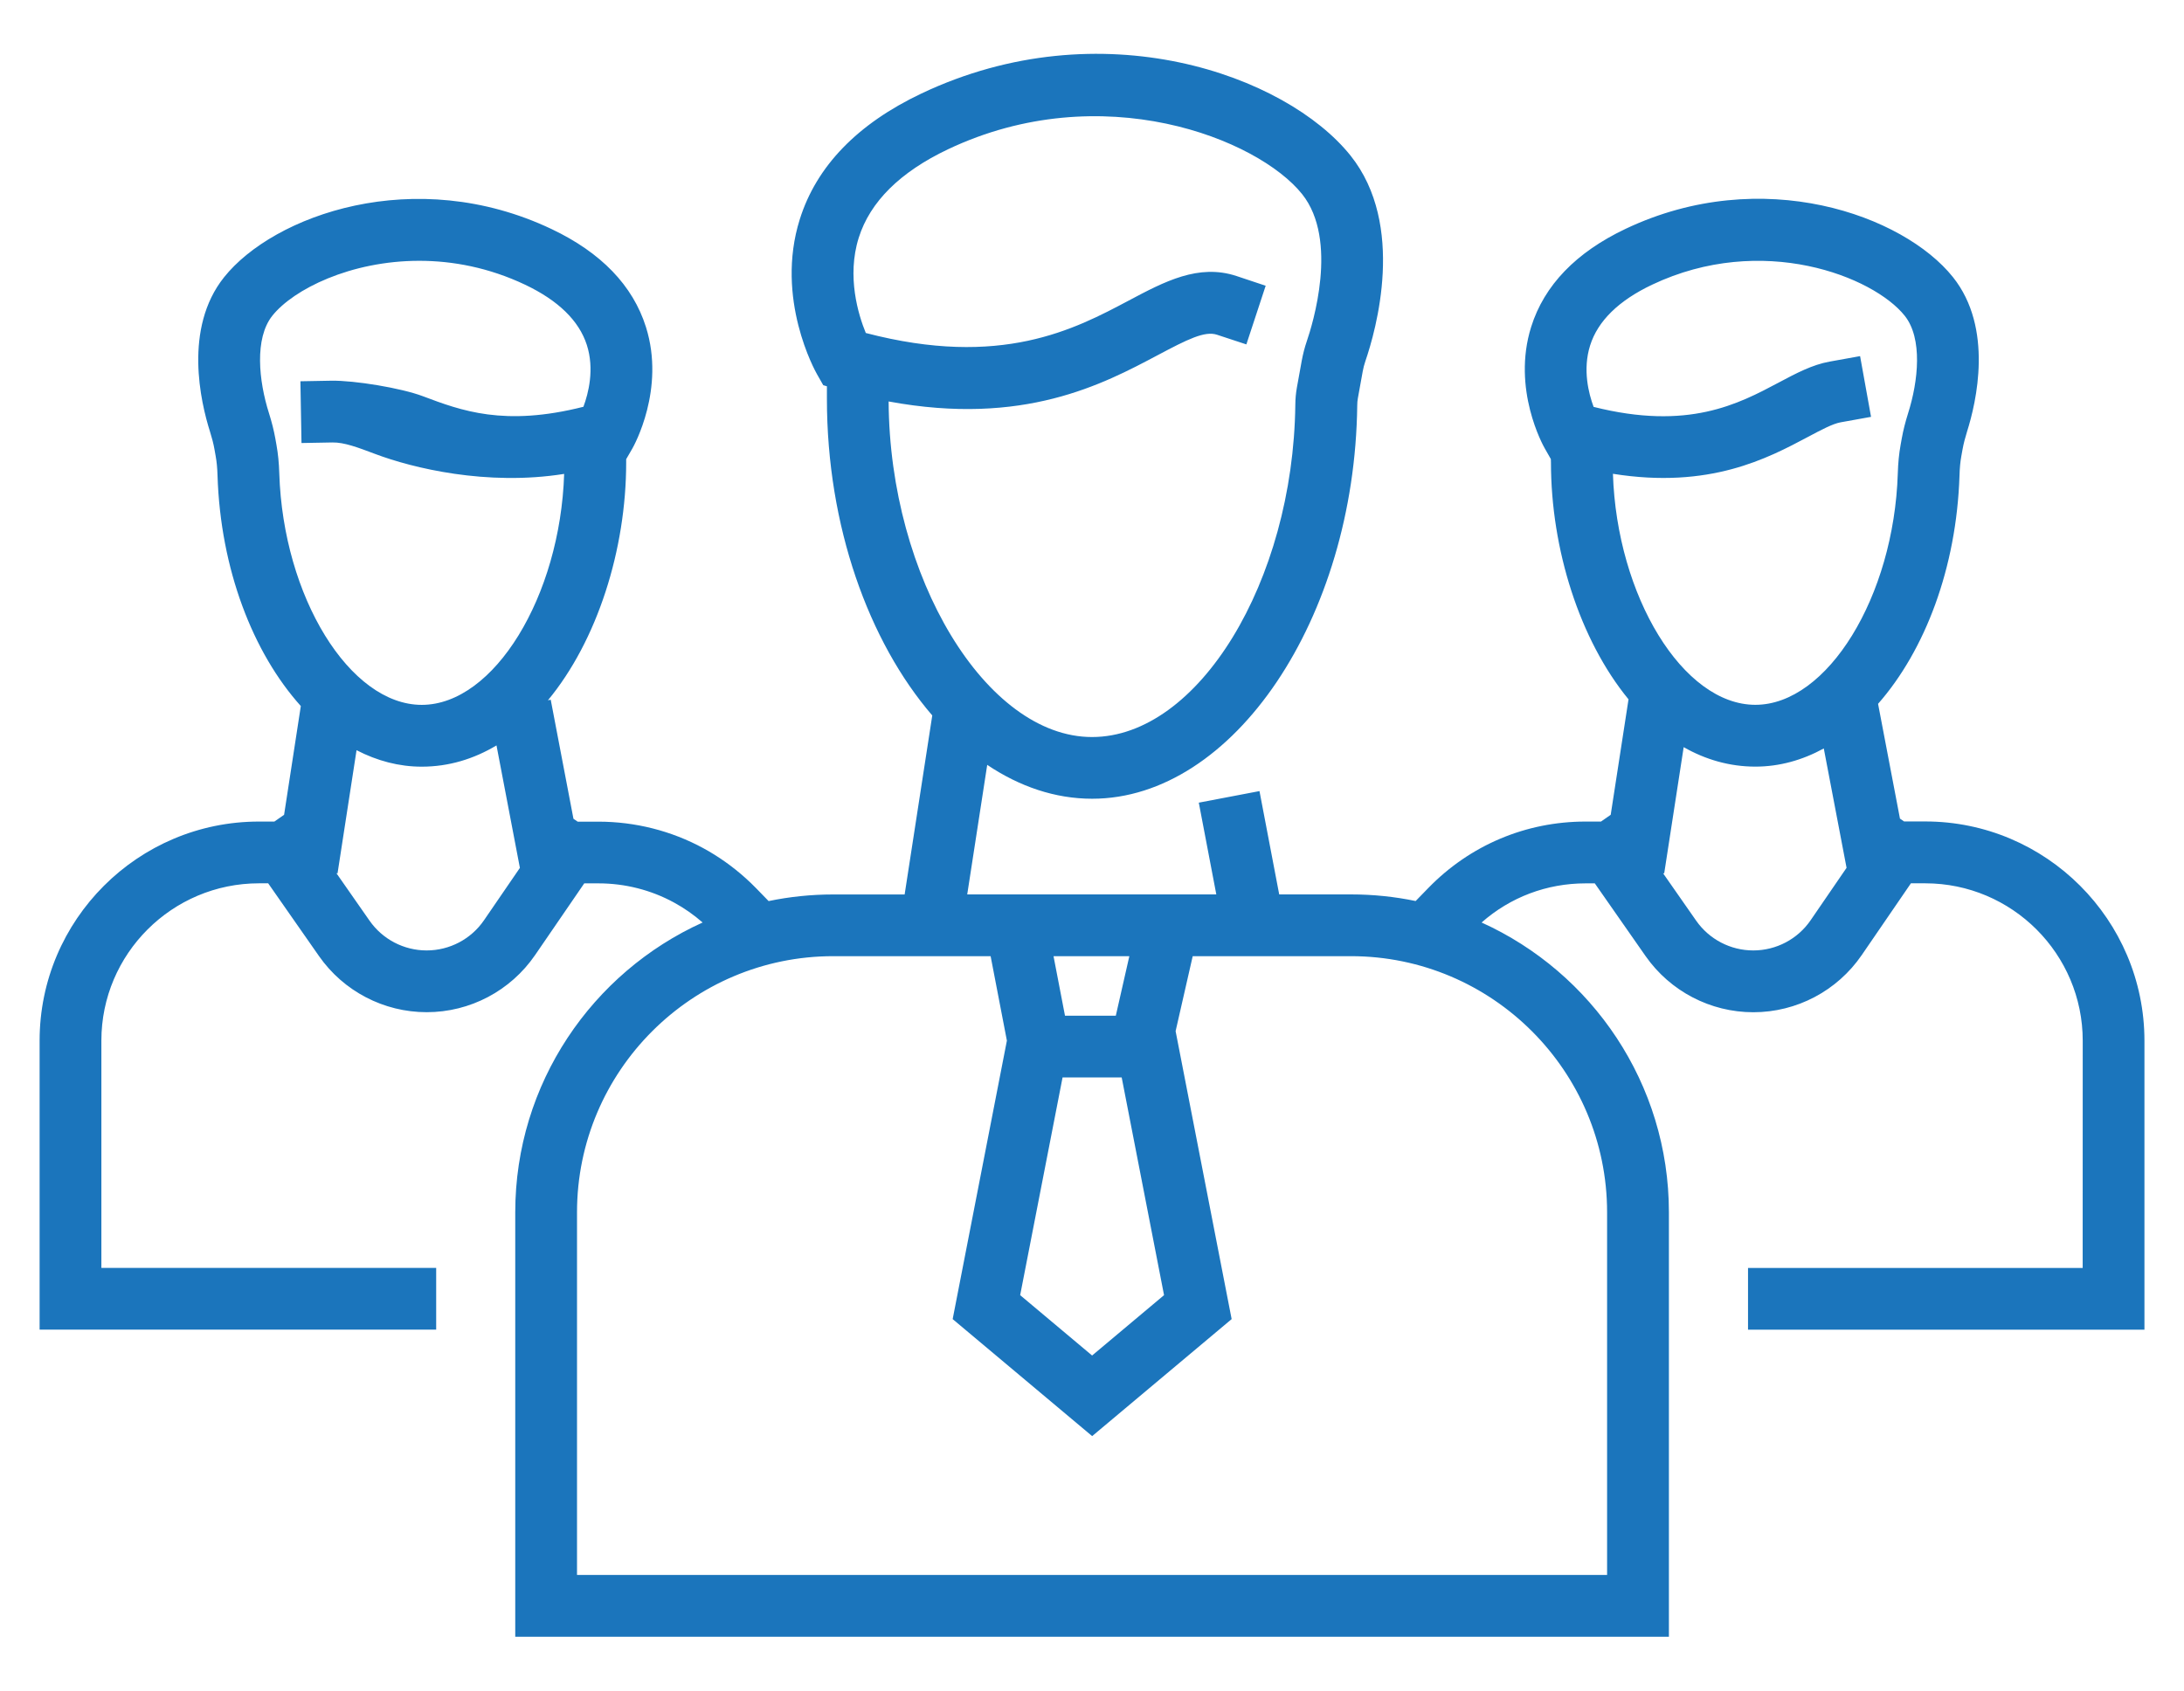
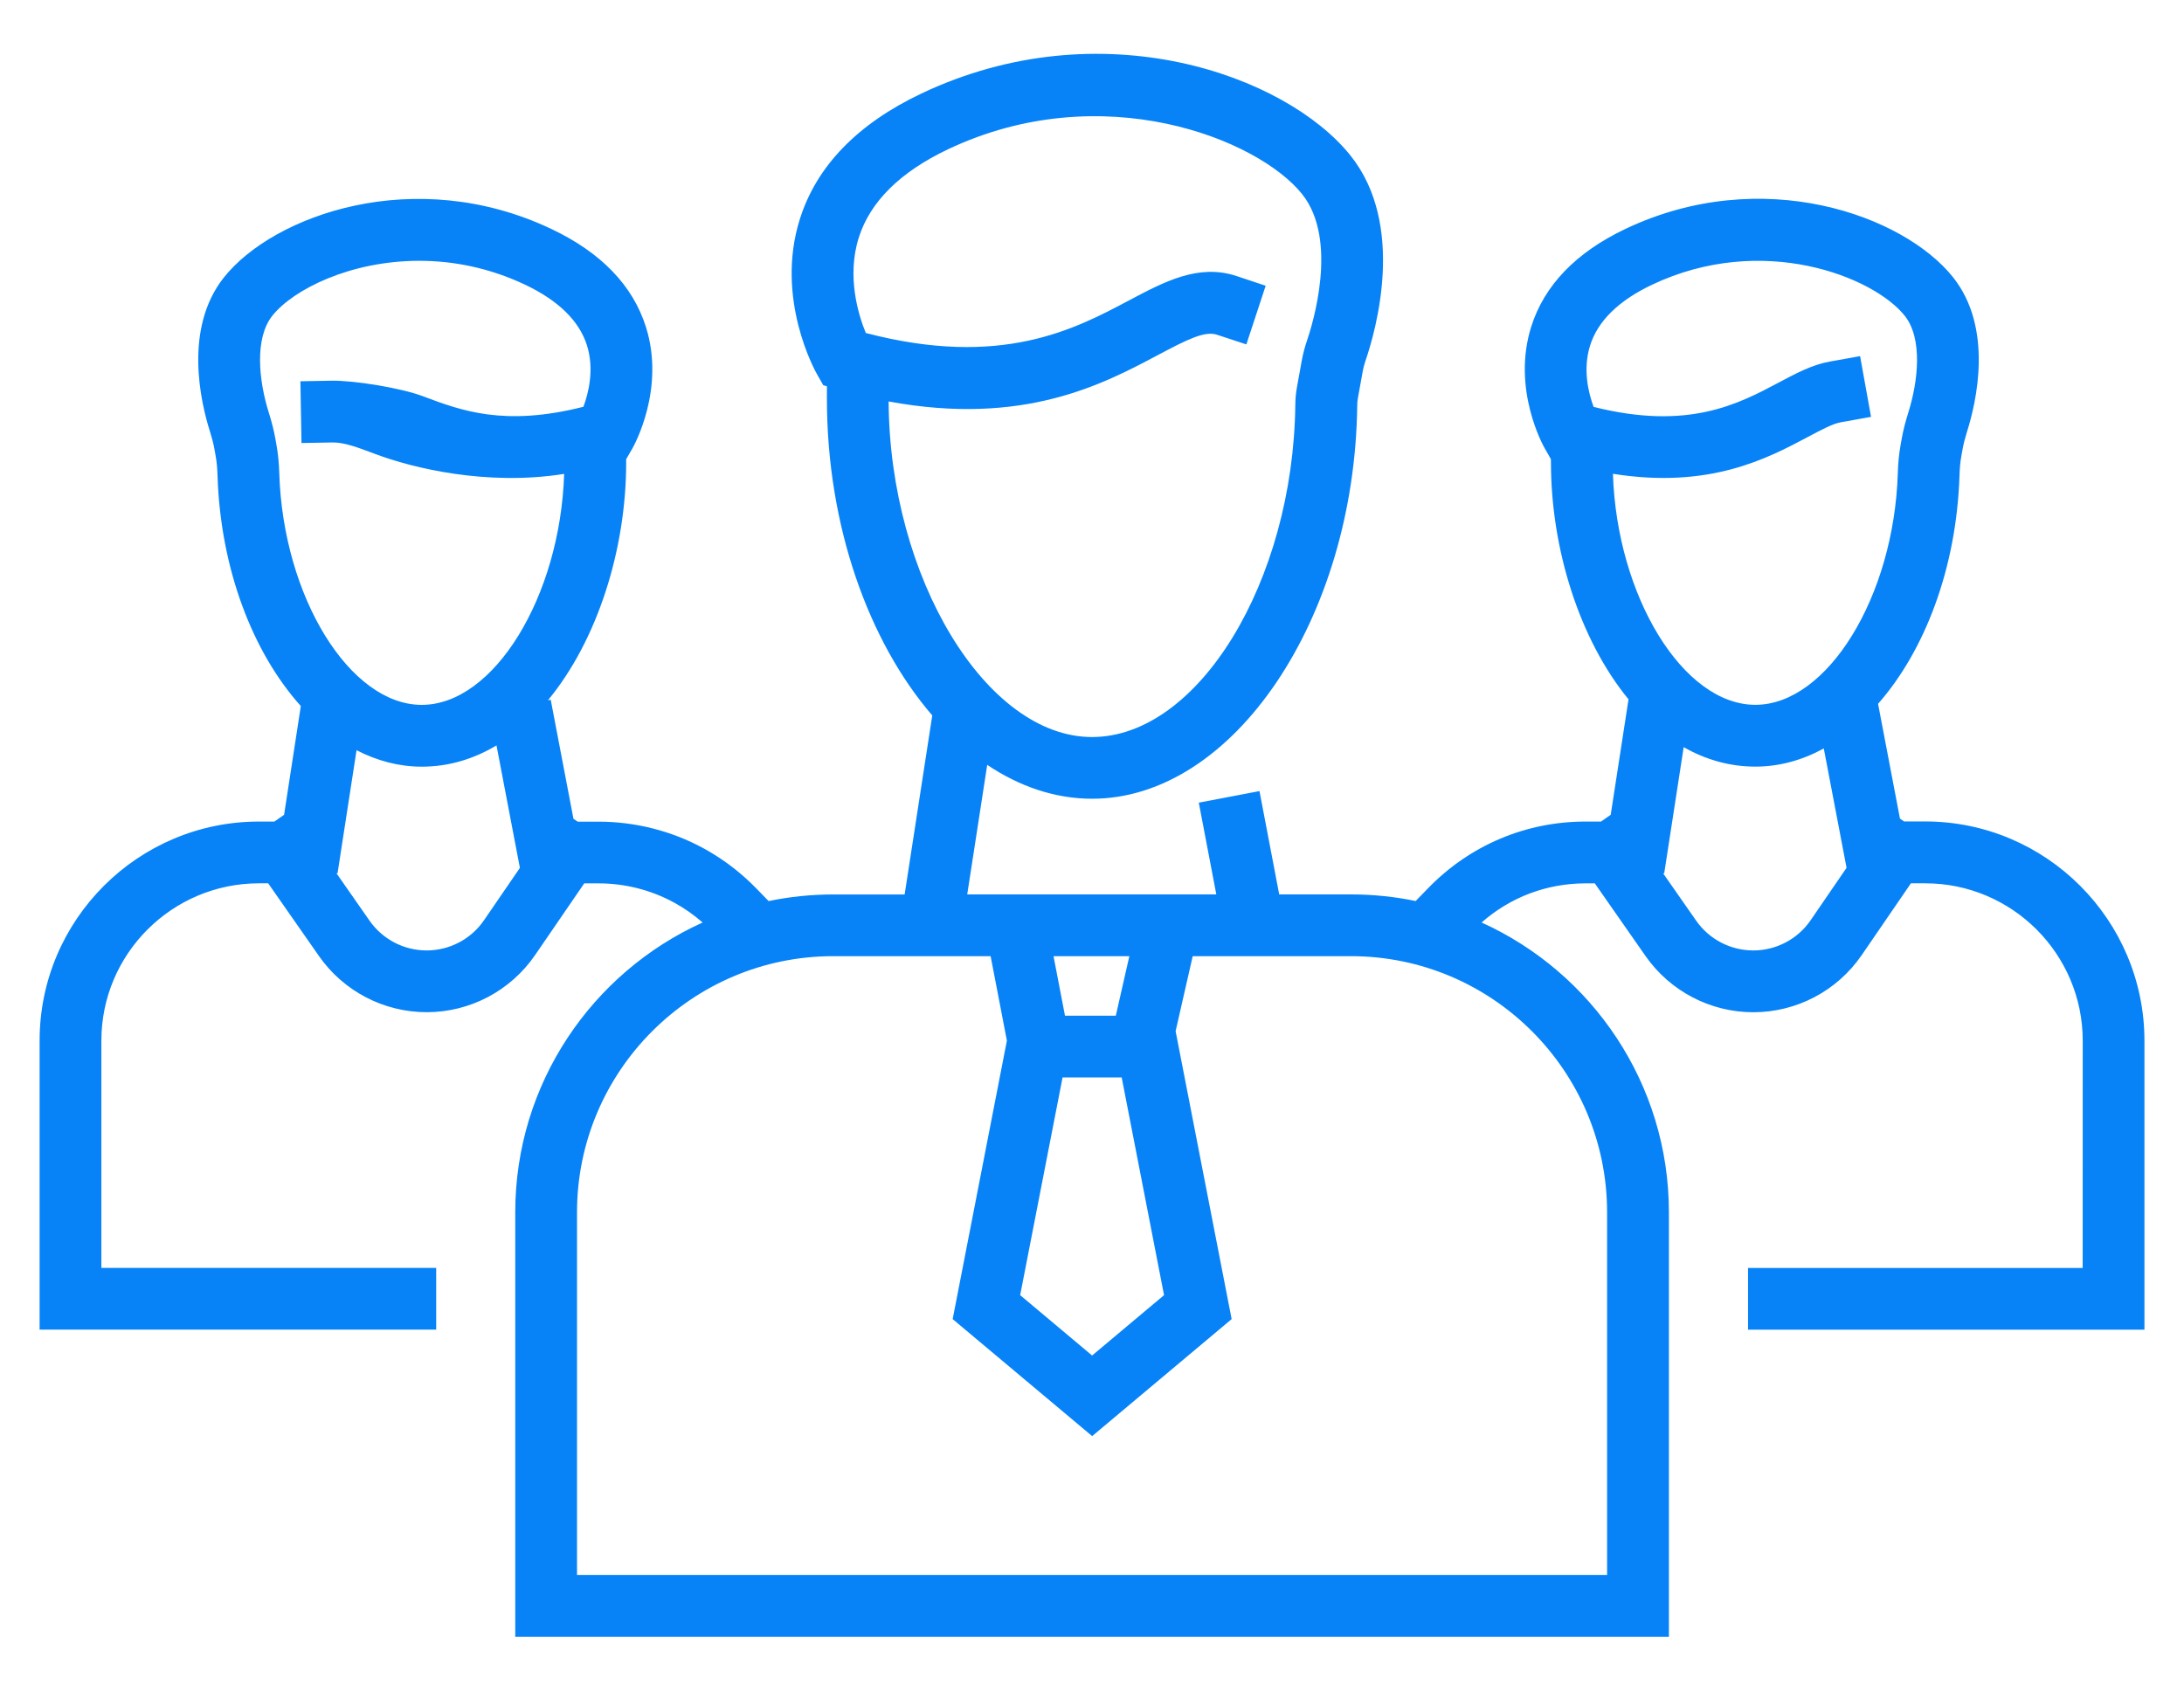
<svg xmlns="http://www.w3.org/2000/svg" version="1.0" id="Layer_1" x="0px" y="0px" viewBox="0 0 4229 3274" style="enable-background:new 0 0 4229 3274;" xml:space="preserve">
  <style type="text/css">
- 	.st0{fill:#1B75BC;}
+ 	.st0{fill:#0783F7;}
</style>
  <path class="st0" d="M3727.8,1590.9h-40.8l-8-5.5l-42.4-222.3c90.8-103.4,152-263.3,157.7-442.5c0.4-14.4,1.6-26.7,3.6-37.6  l2.3-12.8c2.1-11.5,5.1-22.8,8.6-34c18.1-57.1,51.7-200.7-27.2-299.5c-95.7-119.9-369.3-219.1-633.9-93.5  c-95.9,45.5-157.5,109.3-182.8,189.8C2927,753.5,2988.3,863.3,2991,868l12,21.1l0.2,6.4c0,168.3,55.7,343.7,150.2,458.9l-34.5,223.6  l-18.8,13.1h-30c-115.5,0-223.6,45.7-304.3,128.6l-24.6,25.3c-40.4-8.4-82.3-12.8-125.2-12.8h-139l-38.2-200.1l-117.5,22.4  l33.9,177.7h-93.3h-294.2h-94.8l38.7-250.9c62.7,42.1,131.5,65.6,203.2,65.6c273.3,0,508.4-348.9,513.3-761.9  c0-4.6,0.4-9.2,1.2-13.7l9.4-52c1.2-6.7,2.9-13.2,5.1-19.7c20.4-59.4,78.8-263.8-28.7-398.3C2490,145,2132,16.3,1784.4,181  c-124,58.8-203.4,140.8-235.7,243.6c-48.5,153.8,30,294.4,33.4,300.3l12,21.1l7.1,2.1v24.4c0,246.3,80.9,470.1,204,613.1  l-53.5,346.7h-138.3c-42.8,0-84.7,4.4-125.1,12.8l-24.2-24.9c-6.8-7-13.8-13.7-21.1-20.2c-24.7-22.1-51.9-41.4-80.9-57.2  c-61.9-33.7-132.2-51.5-203.1-51.5h-40.4l-8.2-5.6l-44-230.5l-5.4,1c95.3-115.1,151.5-291.4,151.5-460.5v-6.4l12.2-21.1  c2.6-4.6,64-114.5,26.1-234.8c-25.3-80.4-86.9-144.3-182.8-189.8C803.1,317.8,529.6,417,433.9,536.9  c-78.9,98.8-45.3,242.3-27.2,299.3c3.5,11.2,6.6,22.5,8.6,34l2.3,13c2,10.9,3.2,23.2,3.6,37.6c5.7,181.6,68.6,343.4,161.3,446.6  L550.1,1578l-18.8,13.1h-29.9c-234.2,0-424.7,190.3-424.7,424.3v559.7h767.9v-119.6H196.3v-440.1c0-168,136.9-304.7,305.1-304.7  h17.9l98.3,140.8c47.5,68.1,125.5,108.8,208.6,108.8c84,0,162.4-41.4,209.9-110.6l95.2-138.9h27.8c51,0,101.4,12.8,145.8,37  c19.9,10.8,38.6,23.9,55.6,38.8c-213.7,96.7-362.8,311.9-362.8,561.3v821.9h2233.9v-821.9c0-249.4-149-464.6-362.7-561.3  c55.7-49.1,126.3-75.8,201.2-75.8h18l98.3,140.8c47.6,68.1,125.6,108.8,208.6,108.8c84,0,162.4-41.4,209.9-110.6l95.3-139.1h27.8  c168.1,0,304.9,136.8,304.9,304.9l-0.1,440h-648v119.6h648l119.6,0l0-559.7C4152.3,1781.4,3961.9,1590.9,3727.8,1590.9z   M2394.1,534.5c-73.4-24.1-139,10.7-208.3,47.5c-104.9,55.7-247.4,131.4-509.3,62.9c-14.4-35-37.3-109.3-13.7-184.4  c22-69.8,80.2-127.4,172.9-171.4c297.7-141.1,600.1-20.3,685.7,86.9c71.1,89.1,20,252.9,9,284.9c-4.2,12.3-7.3,24.6-9.7,37.3  l-9.4,52c-2,11.1-3,22.3-3.1,33.5c-4.1,342.9-188.1,643.7-393.7,643.7c-205.1,0-392-309.1-393.8-649.9  c261.3,48.4,415.2-33.5,521.1-89.7c57.4-30.5,91.1-47.4,114.8-39.5l56.8,18.7l37.4-113.6L2394.1,534.5z M535.4,862l-2.3-13  c-2.8-15.5-6.8-31.4-12.3-48.9c-19.8-62.4-28.4-144.8,6.6-188.7c40.8-51.1,151.5-106.3,284.4-106.3c64.8,0,134.9,13.1,204.8,46.2  c64.3,30.5,104.5,69.7,119.7,116.7c15.1,46.9,3.1,93.8-6.6,119.8C976.4,826.6,893,795.3,819,767.4c-42.1-15.9-132.2-30.8-177.5-30.1  l-59.8,1.1l2.1,119.6l59.8-1.1c23-0.4,49.4,9.7,83.2,22.4c71.7,27,215.6,62.4,365.6,38.5c-7.6,236.9-135.7,447.3-275.8,447.3  c-139.4,0-268.3-209.4-275.8-448.1C540.2,896.6,538.4,878.6,535.4,862z M937.3,1782.1c-25.1,36.7-66.7,58.6-111.2,58.6  c-44,0-85.3-21.5-110.5-57.6l-64.2-92l2.2,0.3l36.8-238.5c39.8,20.6,82.3,31.9,126.2,31.9c52.4,0,100.9-14.9,144.8-41.2l45.3,237.2  L937.3,1782.1z M2057.5,2086.7H2172l82,421.6l-139.3,116.9l-139.3-116.9L2057.5,2086.7z M2186.8,1851.8l-26.2,115.3h-98.4  l-22.2-115.3H2186.8z M3111.9,2347.9v702.3H1117.3v-702.3c0-273.5,222.6-496.1,496.1-496.1h304.8l31.5,163.6l-105,539.3l270.1,226.6  l270.1-226.6L2276.4,1997l33.1-145.2h306.4C2889.4,1851.8,3111.9,2074.3,3111.9,2347.9z M3601.8,689.7l-58.9,10.6  c-33.7,6-65.2,22.8-98.5,40.5c-78.6,41.8-175.5,93.3-358.6,47.2c-9.6-25.8-21.5-72.1-6.8-118.9c14.9-47.4,55.3-87,120-117.7  c213.1-101.1,428.5-16,489.2,60.1c35,43.9,26.4,126.2,6.6,188.7c-5.4,17.2-9.5,33.2-12.3,48.9l-2.3,12.8c-3,16.7-4.8,34.7-5.4,55  c-7.5,238.7-136.4,448.1-275.8,448.1c-140.2,0-268.2-210.5-275.8-447.4c187.3,29.9,299.5-29.9,377.4-71.3  c25.9-13.8,48.3-25.7,63.5-28.4l58.9-10.6L3601.8,689.7z M3506.1,1782.1c-25.1,36.7-66.7,58.6-111.2,58.6  c-44,0-85.3-21.5-110.5-57.6l-64.2-92l2.3,0.3l37.7-244.4c42.3,24.1,88.9,37.7,138.9,37.7c46.2,0,90.8-12.4,132.4-35.2l44.1,231.2  L3506.1,1782.1z" />
</svg>
